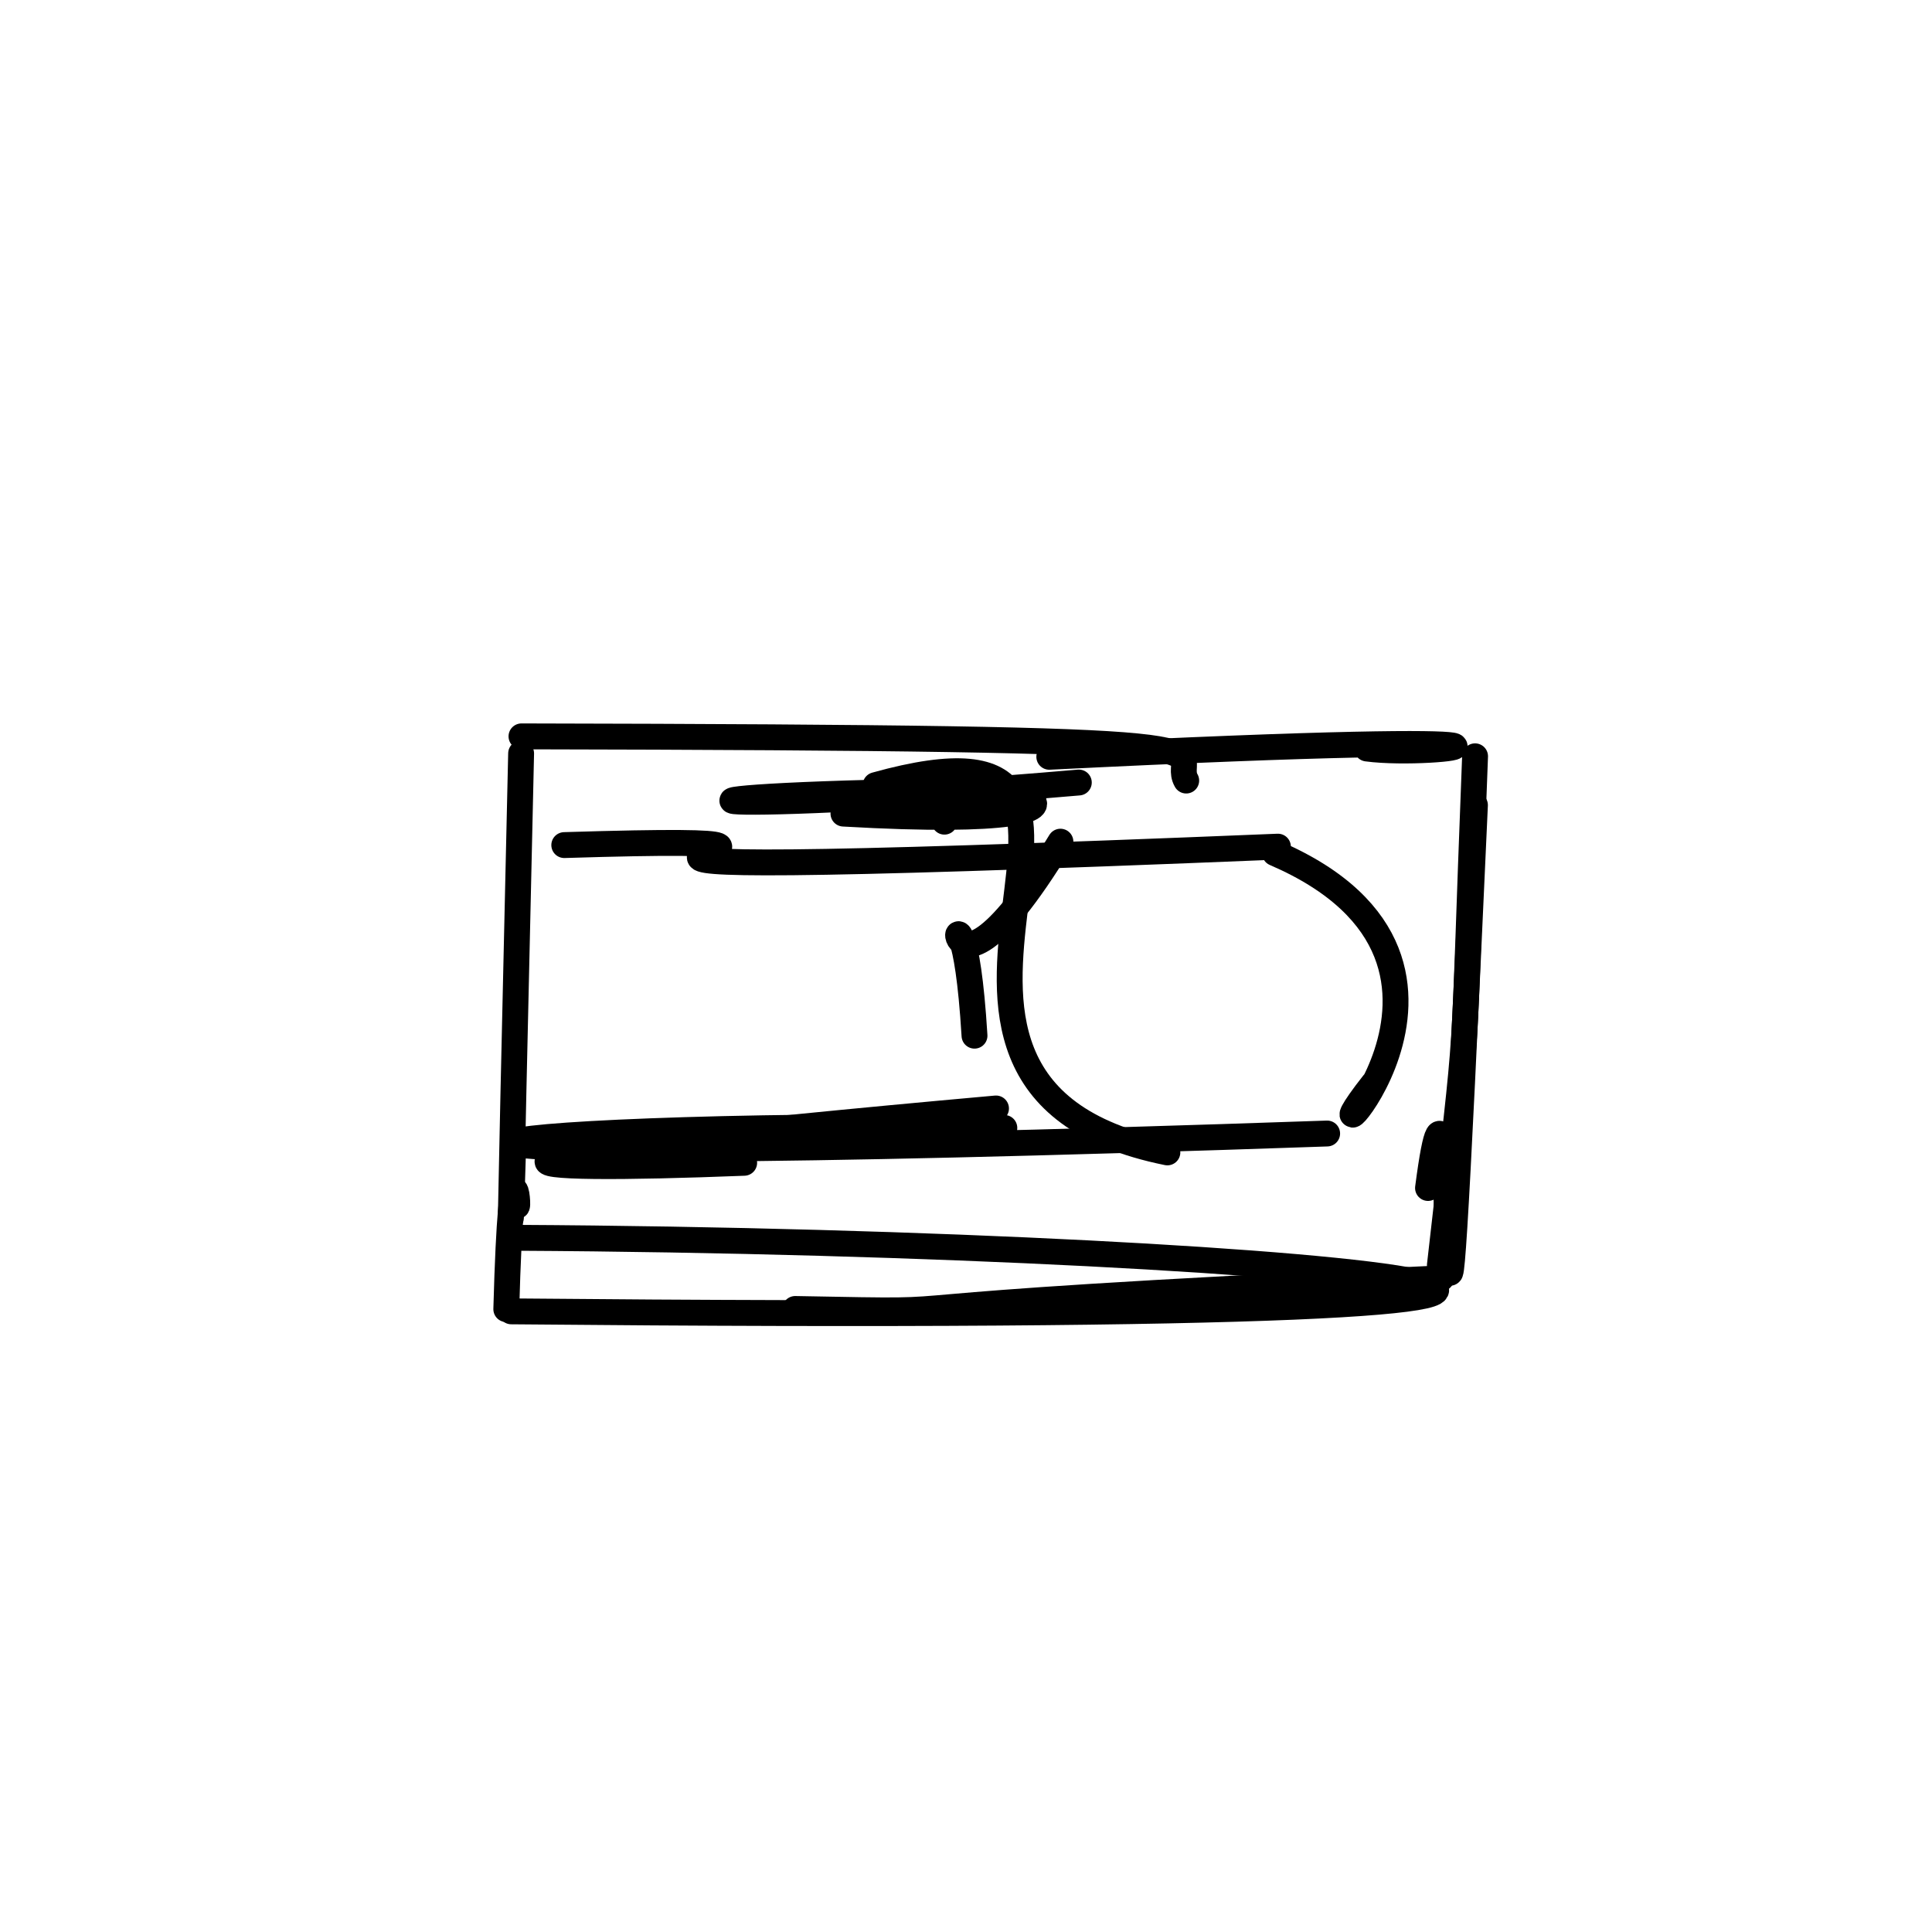
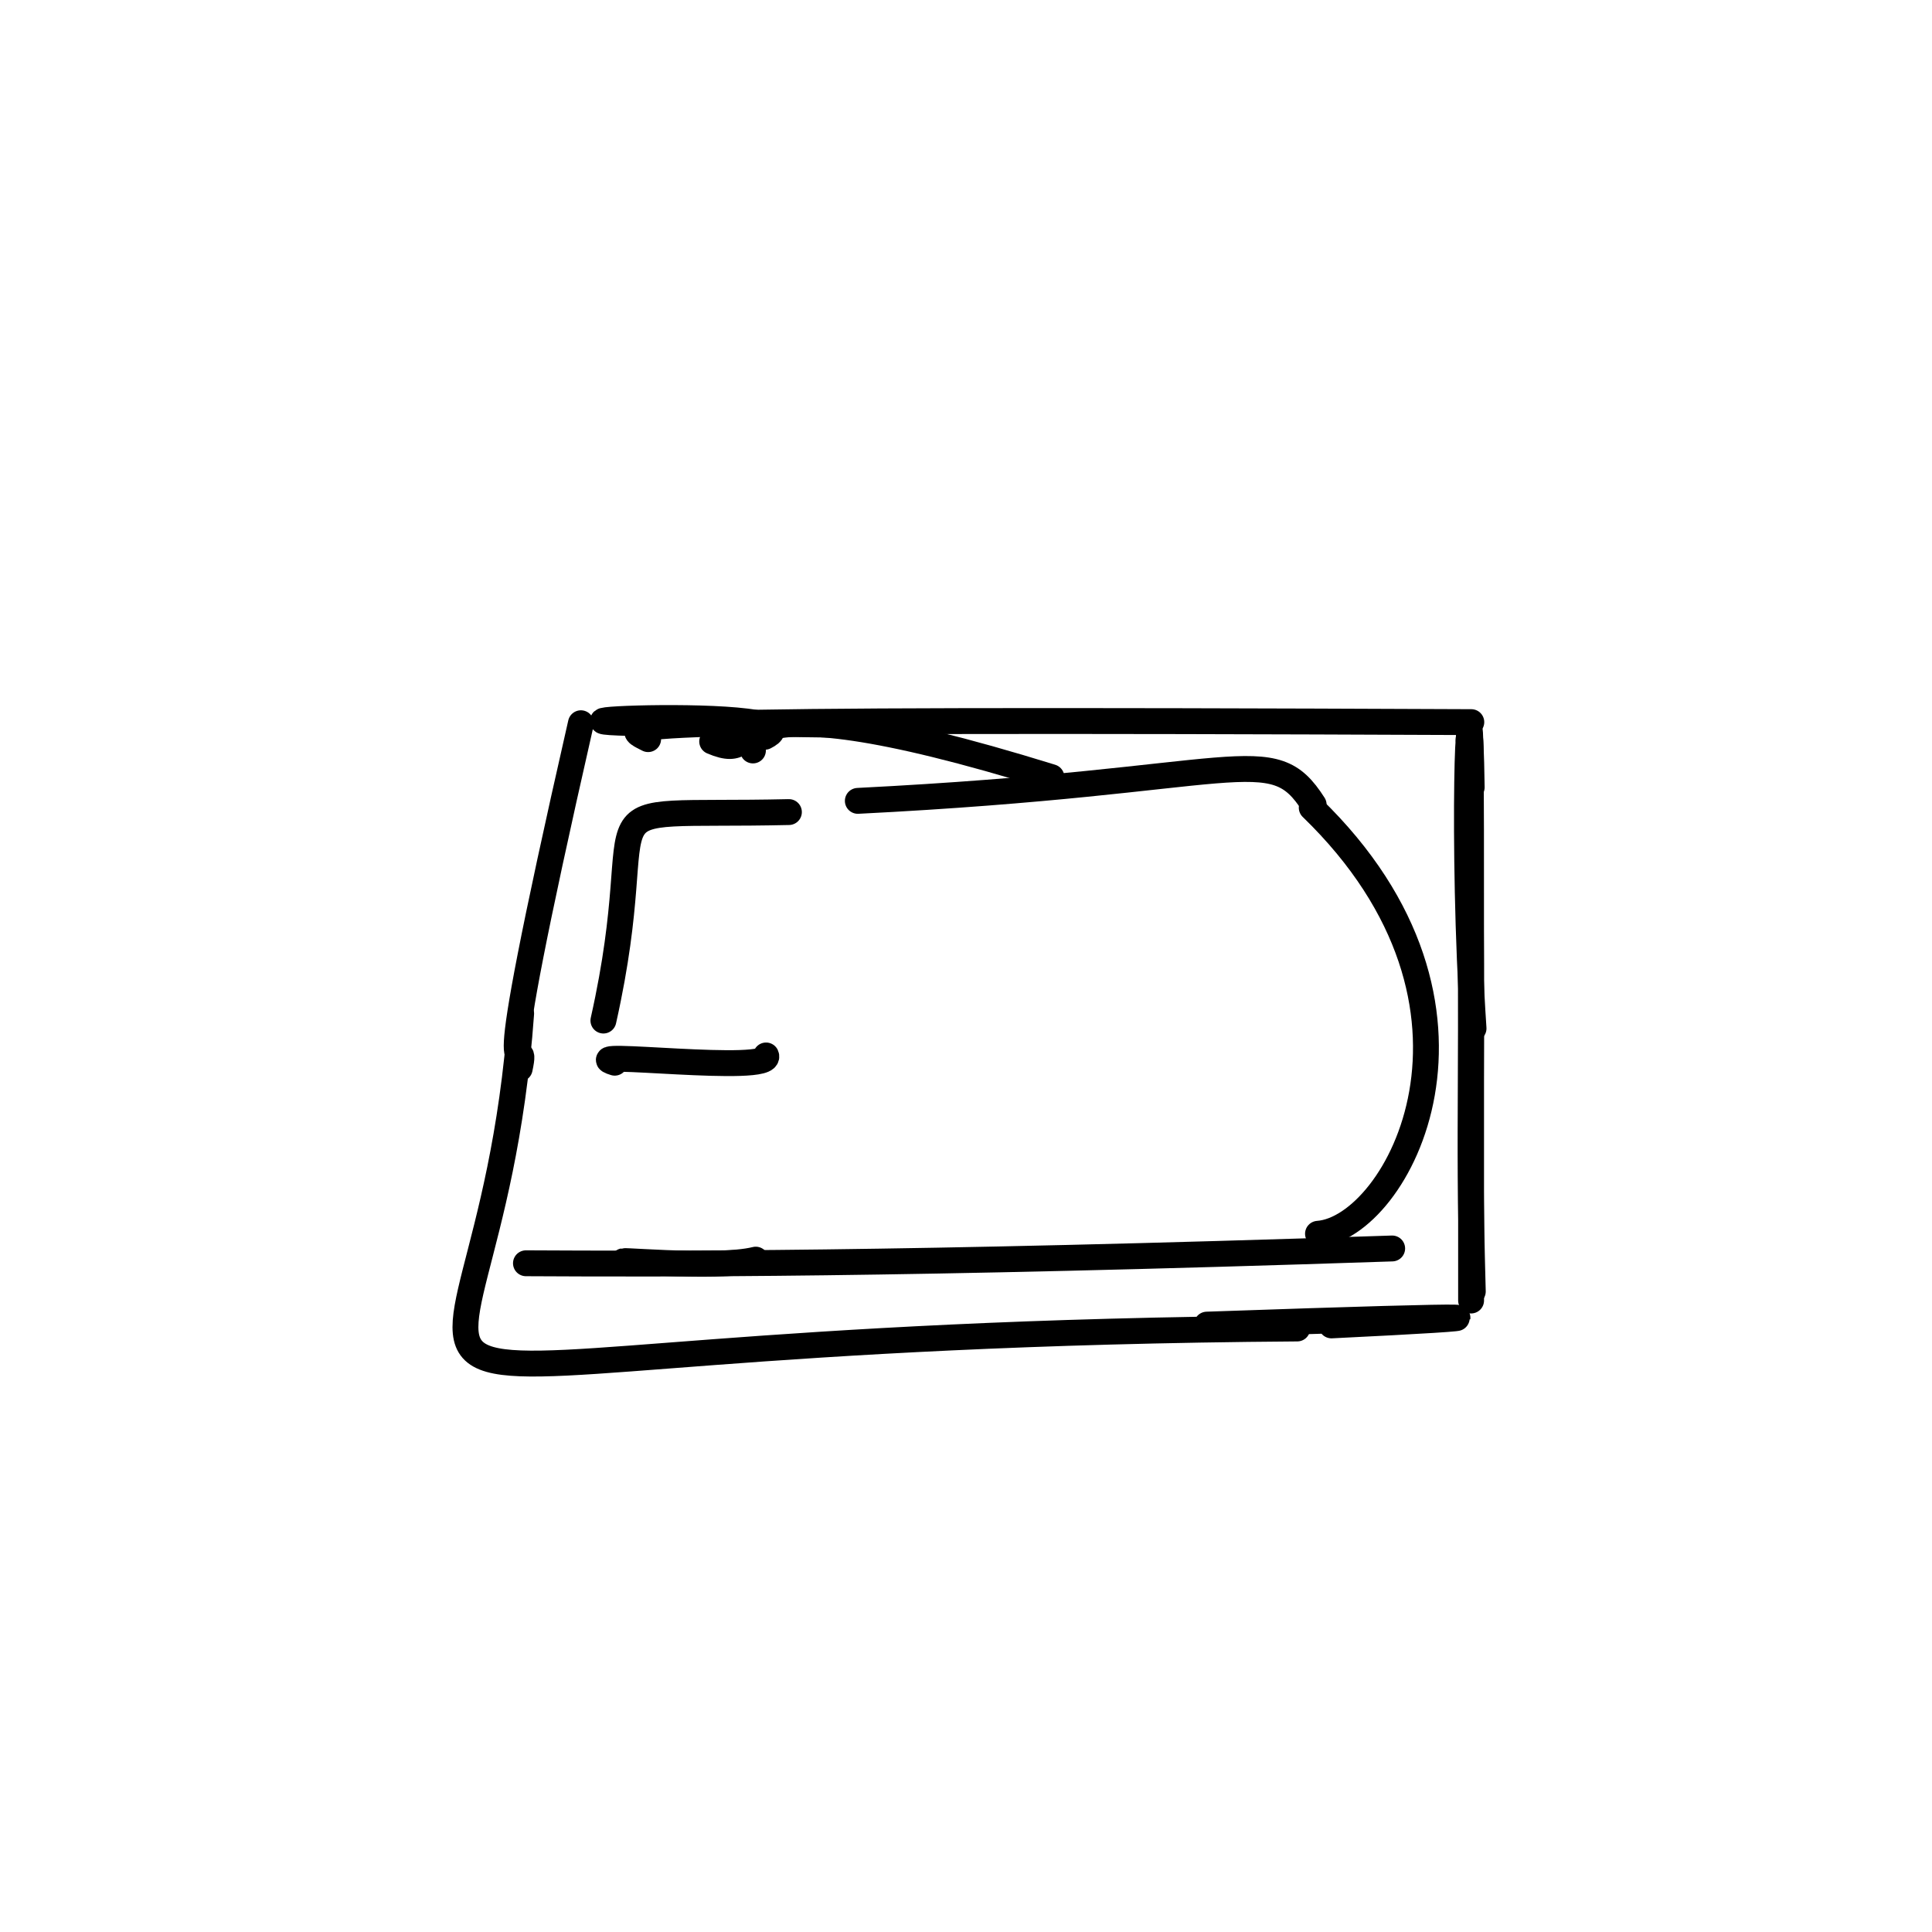
<svg xmlns="http://www.w3.org/2000/svg" height="224" version="1.1" width="224">
  <defs />
  <g>
-     <path d="M 97.792 94.331 C 138.129 96.652 111.305 87.264 109.499 95.266" fill="none" stroke="rgb(0, 0, 0)" stroke-linecap="round" stroke-linejoin="round" stroke-opacity="1.0" stroke-width="3.0" />
-     <path d="M 60.419 87.355 C 58.727 161.42 59.261 139.86 59.5 132.88" fill="none" stroke="rgb(0, 0, 0)" stroke-linecap="round" stroke-linejoin="round" stroke-opacity="1.0" stroke-width="3.0" />
-     <path d="M 121.657 87.744 C 188.751 84.404 166.84 87.903 158.486 86.785" fill="none" stroke="rgb(0, 0, 0)" stroke-linecap="round" stroke-linejoin="round" stroke-opacity="1.0" stroke-width="3.0" />
-     <path d="M 112.986 120.079 C 111.365 93.39 106.61 124.447 122.948 97.585" fill="none" stroke="rgb(0, 0, 0)" stroke-linecap="round" stroke-linejoin="round" stroke-opacity="1.0" stroke-width="3.0" />
-     <path d="M 171.022 87.687 C 169.447 127.762 170.556 114.671 166.944 146.678" fill="none" stroke="rgb(0, 0, 0)" stroke-linecap="round" stroke-linejoin="round" stroke-opacity="1.0" stroke-width="3.0" />
-     <path d="M 165.567 137.739 C 169.515 107.363 166.067 202.895 171.008 93.347" fill="none" stroke="rgb(0, 0, 0)" stroke-linecap="round" stroke-linejoin="round" stroke-opacity="1.0" stroke-width="3.0" />
-     <path d="M 159.253 125.608 C 148.666 139.04 177.744 111.812 147.818 98.909" fill="none" stroke="rgb(0, 0, 0)" stroke-linecap="round" stroke-linejoin="round" stroke-opacity="1.0" stroke-width="3.0" />
-     <path d="M 167.098 148.213 C 89.987 151.799 118.504 152.255 92.196 151.765" fill="none" stroke="rgb(0, 0, 0)" stroke-linecap="round" stroke-linejoin="round" stroke-opacity="1.0" stroke-width="3.0" />
-     <path d="M 58.701 151.785 C 59.333 128.772 60.399 142.119 59.791 139.491" fill="none" stroke="rgb(0, 0, 0)" stroke-linecap="round" stroke-linejoin="round" stroke-opacity="1.0" stroke-width="3.0" />
-     <path d="M 125.081 90.727 C 77.06 94.856 69.745 92.075 115.928 91.66" fill="none" stroke="rgb(0, 0, 0)" stroke-linecap="round" stroke-linejoin="round" stroke-opacity="1.0" stroke-width="3.0" />
-     <path d="M 59.277 152.041 C 241.922 153.762 156.191 144.038 59.819 143.513" fill="none" stroke="rgb(0, 0, 0)" stroke-linecap="round" stroke-linejoin="round" stroke-opacity="1.0" stroke-width="3.0" />
-     <path d="M 116.445 130.773 C 50.324 129.894 18.576 136.108 153.872 131.421" fill="none" stroke="rgb(0, 0, 0)" stroke-linecap="round" stroke-linejoin="round" stroke-opacity="1.0" stroke-width="3.0" />
-     <path d="M 60.461 85.376 C 150.165 85.549 135.294 86.582 137.532 90.5" fill="none" stroke="rgb(0, 0, 0)" stroke-linecap="round" stroke-linejoin="round" stroke-opacity="1.0" stroke-width="3.0" />
-     <path d="M 101.521 91.028 C 139.671 80.403 95.208 125.493 135.349 133.612" fill="none" stroke="rgb(0, 0, 0)" stroke-linecap="round" stroke-linejoin="round" stroke-opacity="1.0" stroke-width="3.0" />
-     <path d="M 115.479 128.518 C 44.773 134.86 57.916 135.928 86.281 134.818" fill="none" stroke="rgb(0, 0, 0)" stroke-linecap="round" stroke-linejoin="round" stroke-opacity="1.0" stroke-width="3.0" />
-     <path d="M 65.423 97.981 C 116.925 96.389 28.36 103.057 148.164 98.162" fill="none" stroke="rgb(0, 0, 0)" stroke-linecap="round" stroke-linejoin="round" stroke-opacity="1.0" stroke-width="3.0" />
+     <path d="M 170.587 83.725 C 67.364 83.281 71.847 83.983 75.146 85.697" fill="none" stroke="rgb(0, 0, 0)" stroke-linecap="round" stroke-linejoin="round" stroke-opacity="1.0" stroke-width="3.0" />
+     <path d="M 71.273 123.211 C 66.329 121.706 89.821 124.626 88.819 122.372" fill="none" stroke="rgb(0, 0, 0)" stroke-linecap="round" stroke-linejoin="round" stroke-opacity="1.0" stroke-width="3.0" />
+     <path d="M 60.98 146.466 C 77.114 146.544 103.929 146.676 161.411 144.75" fill="none" stroke="rgb(0, 0, 0)" stroke-linecap="round" stroke-linejoin="round" stroke-opacity="1.0" stroke-width="3.0" />
+     <path d="M 150.407 154.027 C 24.865 154.928 56.336 174.859 60.423 117.513" fill="none" stroke="rgb(0, 0, 0)" stroke-linecap="round" stroke-linejoin="round" stroke-opacity="1.0" stroke-width="3.0" />
+     <path d="M 152.811 143.046 C 162.042 142.379 175.978 116.761 152.085 93.642" fill="none" stroke="rgb(0, 0, 0)" stroke-linecap="round" stroke-linejoin="round" stroke-opacity="1.0" stroke-width="3.0" />
+     <path d="M 170.632 91.277 C 170.382 73.726 169.415 97.913 170.845 119.238" fill="none" stroke="rgb(0, 0, 0)" stroke-linecap="round" stroke-linejoin="round" stroke-opacity="1.0" stroke-width="3.0" />
+     <path d="M 170.328 88.853 C 170.902 127.69 170.152 127.697 170.759 149.736" fill="none" stroke="rgb(0, 0, 0)" stroke-linecap="round" stroke-linejoin="round" stroke-opacity="1.0" stroke-width="3.0" />
+     <path d="M 170.274 85.803 C 170.656 79.8 170.538 97.732 170.561 150.785" fill="none" stroke="rgb(0, 0, 0)" stroke-linecap="round" stroke-linejoin="round" stroke-opacity="1.0" stroke-width="3.0" />
+     <path d="M 121.905 90.103 C 80.07 77.135 89.812 89.044 82.572 85.967" fill="none" stroke="rgb(0, 0, 0)" stroke-linecap="round" stroke-linejoin="round" stroke-opacity="1.0" stroke-width="3.0" />
+     <path d="M 152.308 93.297 C 147.385 85.578 144.281 90.6 99.458 92.854" fill="none" stroke="rgb(0, 0, 0)" stroke-linecap="round" stroke-linejoin="round" stroke-opacity="1.0" stroke-width="3.0" />
+     <path d="M 87.625 146.045 C 82.961 147.22 69.421 145.814 72.819 146.335" fill="none" stroke="rgb(0, 0, 0)" stroke-linecap="round" stroke-linejoin="round" stroke-opacity="1.0" stroke-width="3.0" />
+     <path d="M 154.372 153.67 C 175.588 152.634 176.072 152.319 139.927 153.579" fill="none" stroke="rgb(0, 0, 0)" stroke-linecap="round" stroke-linejoin="round" stroke-opacity="1.0" stroke-width="3.0" />
+     <path d="M 88.679 85.422 C 96.833 81.333 40.169 84.375 92.031 83.832" fill="none" stroke="rgb(0, 0, 0)" stroke-linecap="round" stroke-linejoin="round" stroke-opacity="1.0" stroke-width="3.0" />
+     <path d="M 60.254 123.898 C 61.548 117.848 55.702 134.947 67.352 83.853" fill="none" stroke="rgb(0, 0, 0)" stroke-linecap="round" stroke-linejoin="round" stroke-opacity="1.0" stroke-width="3.0" />
+     <path d="M 100.095 84.052 C 56.813 83.7 87.053 81.545 87.298 87.01" fill="none" stroke="rgb(0, 0, 0)" stroke-linecap="round" stroke-linejoin="round" stroke-opacity="1.0" stroke-width="3.0" />
+     <path d="M 69.96 118.326 C 76.114 90.924 65.546 94.744 91.468 94.153" fill="none" stroke="rgb(0, 0, 0)" stroke-linecap="round" stroke-linejoin="round" stroke-opacity="1.0" stroke-width="3.0" />
  </g>
</svg>
